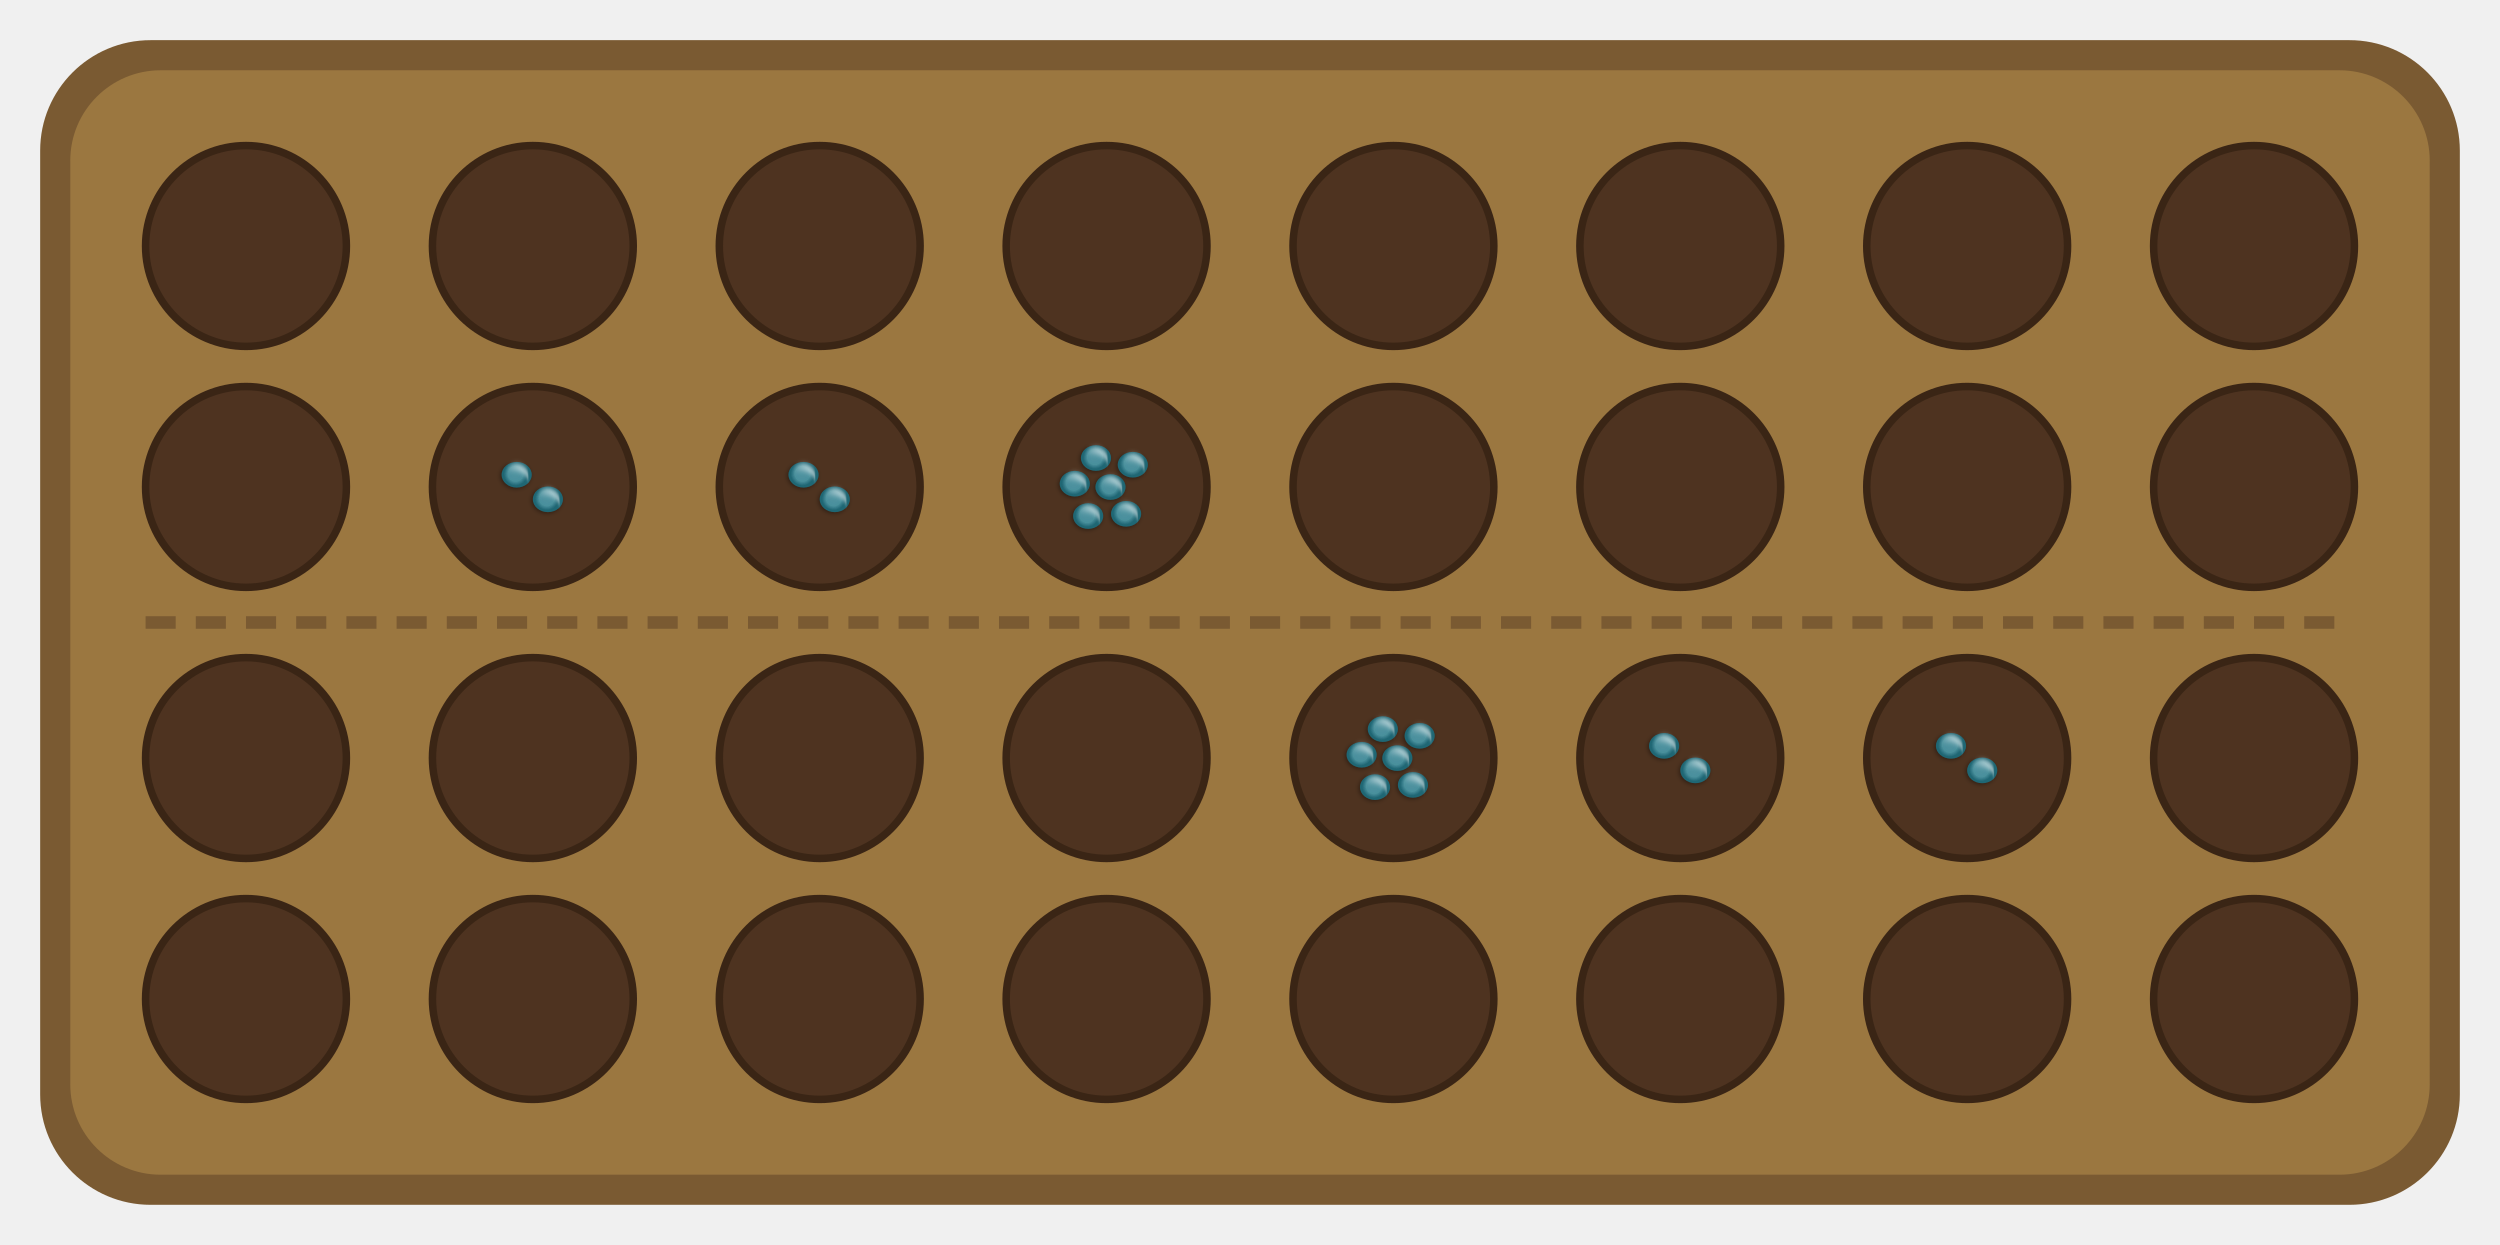
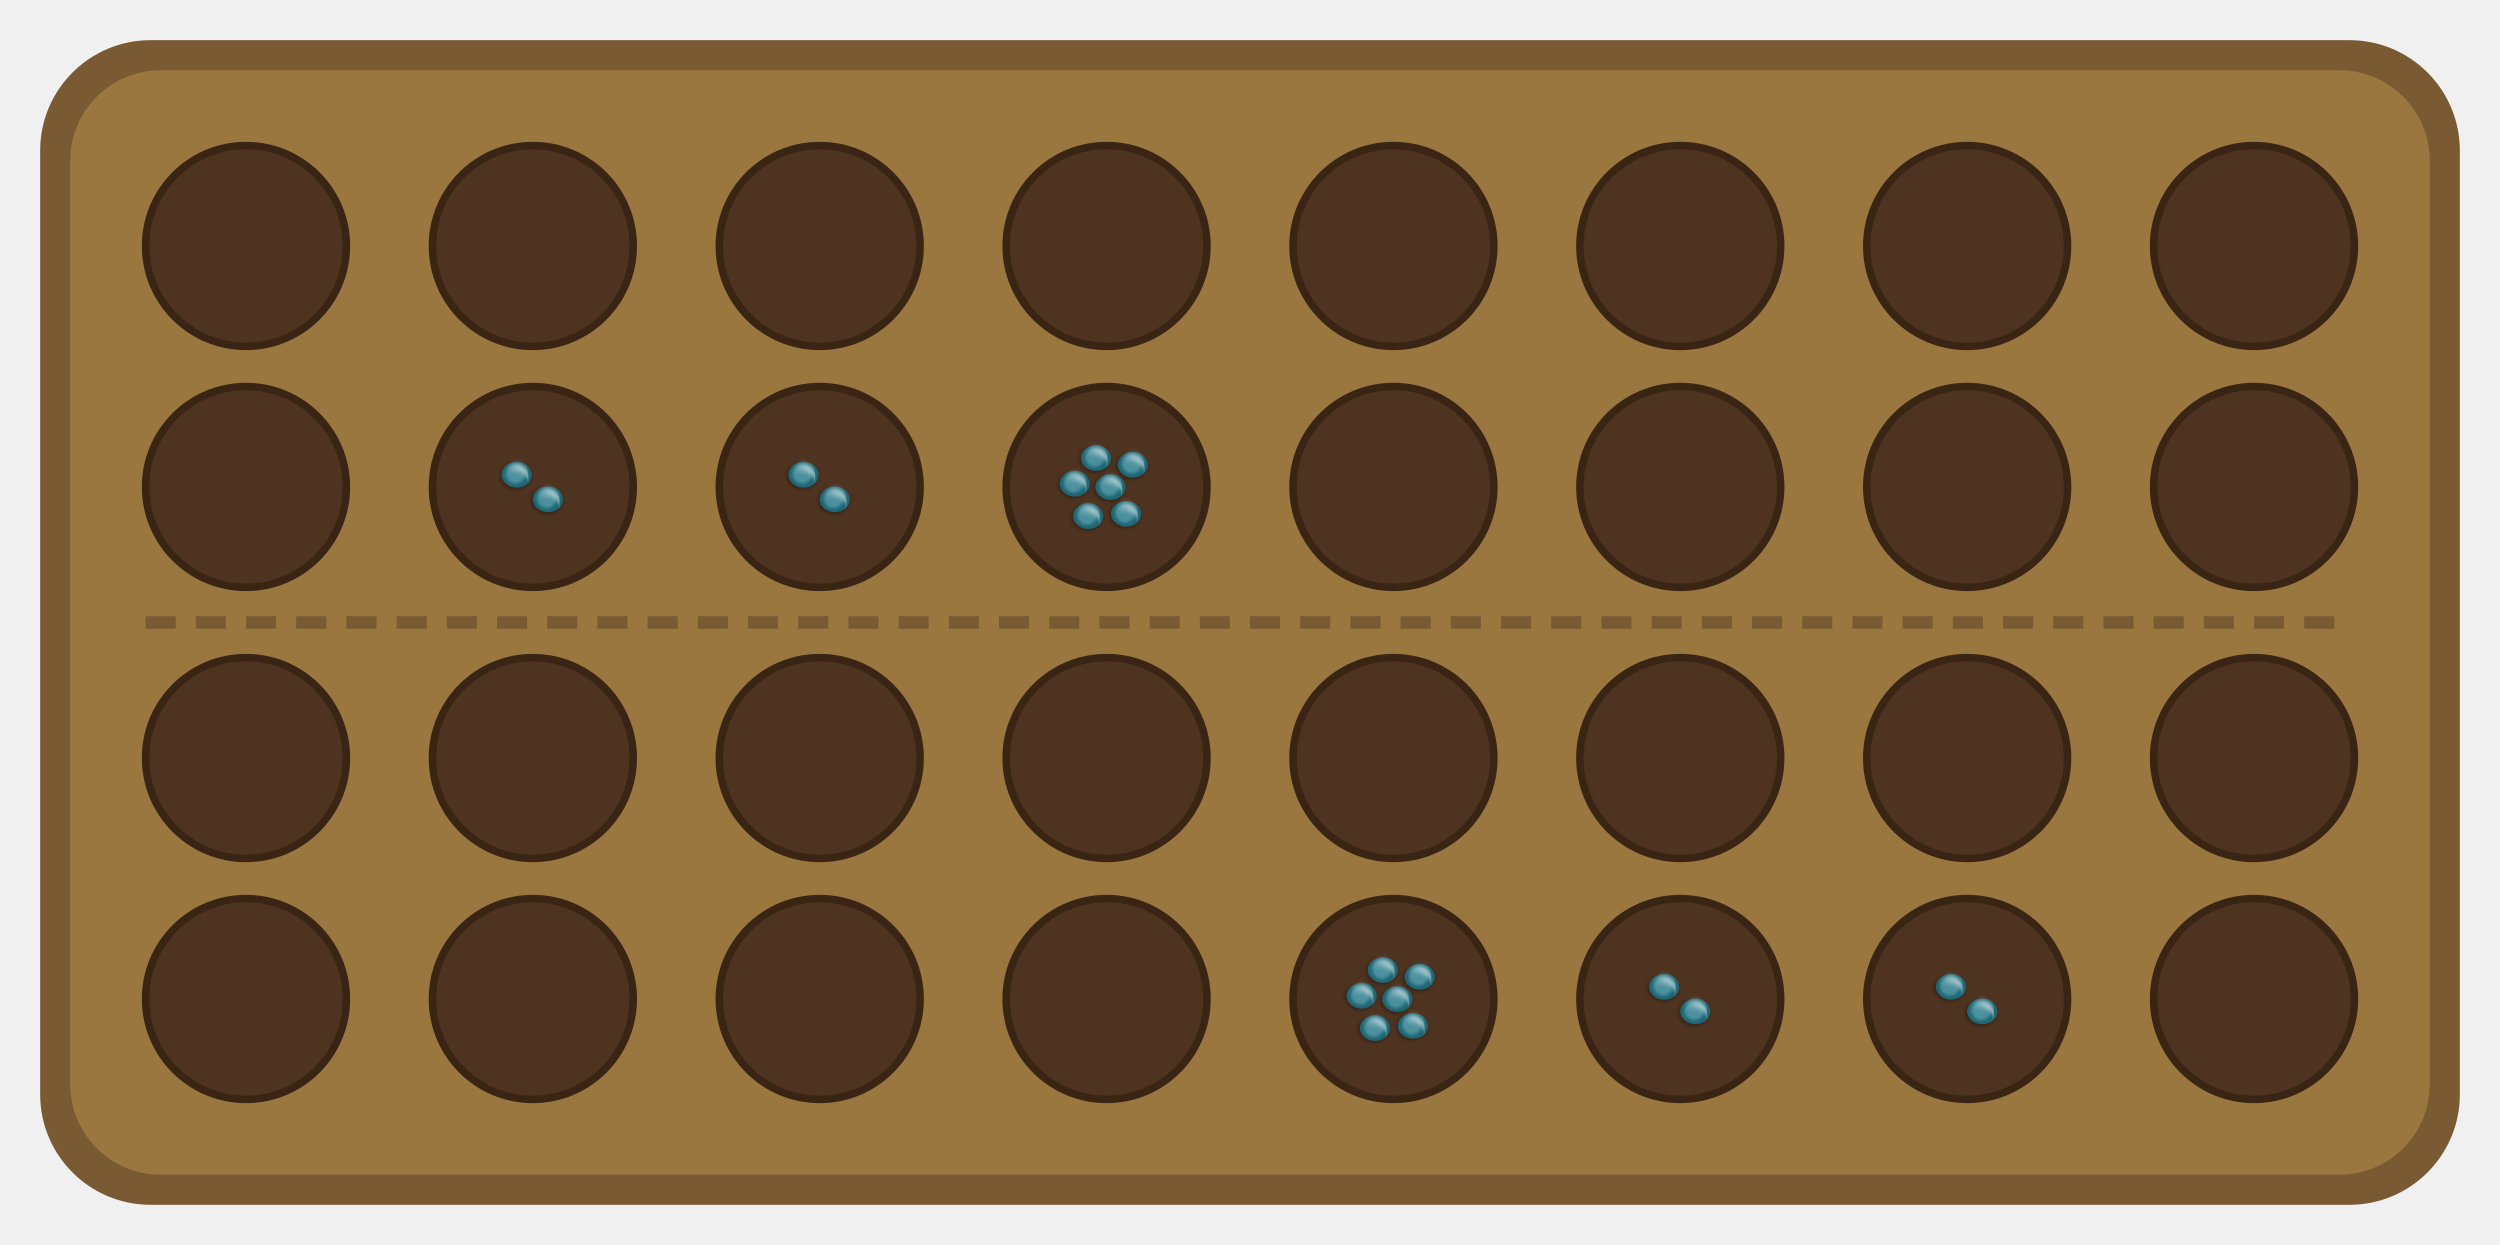
<svg xmlns="http://www.w3.org/2000/svg" viewBox="0 0 498 248" width="498" height="248">
  <defs>
    <symbol id="piece-playstrategy-oware-6" viewBox="0 0 144 144">
      <defs>
        <filter x="-22.2%" y="-26.1%" width="144.4%" height="152.2%" filterUnits="objectBoundingBox" id="filter-1">
          <feGaussianBlur stdDeviation="2" in="SourceGraphic" />
        </filter>
        <radialGradient cx="46.388%" cy="46.388%" fx="46.388%" fy="46.388%" r="46.157%" gradientTransform="translate(0.463878,0.463878),scale(0.851852,1),rotate(90),translate(-0.463878,-0.463878)" id="radialGradient-2">
          <stop stop-color="#FFFFFF" stop-opacity="0.1" offset="0%" />
          <stop stop-color="#FFFFFF" stop-opacity="0.086" offset="63.589%" />
          <stop stop-color="#000000" stop-opacity="0.08" offset="100%" />
        </radialGradient>
        <ellipse id="path-3" cx="13.5" cy="11.5" rx="13.5" ry="11.5" />
        <filter x="-34.6%" y="-38.6%" width="169.2%" height="177.3%" filterUnits="objectBoundingBox" id="filter-4">
          <feGaussianBlur stdDeviation="2" in="SourceGraphic" />
        </filter>
        <filter x="-22.2%" y="-26.1%" width="144.4%" height="152.2%" filterUnits="objectBoundingBox" id="filter-5">
          <feGaussianBlur stdDeviation="2" in="SourceGraphic" />
        </filter>
        <ellipse id="path-6" cx="13.5" cy="11.5" rx="13.5" ry="11.5" />
        <filter x="-34.6%" y="-38.6%" width="169.2%" height="177.3%" filterUnits="objectBoundingBox" id="filter-7">
          <feGaussianBlur stdDeviation="2" in="SourceGraphic" />
        </filter>
        <filter x="-22.2%" y="-26.1%" width="144.4%" height="152.2%" filterUnits="objectBoundingBox" id="filter-8">
          <feGaussianBlur stdDeviation="2" in="SourceGraphic" />
        </filter>
        <ellipse id="path-9" cx="13.5" cy="11.5" rx="13.5" ry="11.5" />
        <filter x="-34.6%" y="-38.6%" width="169.2%" height="177.3%" filterUnits="objectBoundingBox" id="filter-10">
          <feGaussianBlur stdDeviation="2" in="SourceGraphic" />
        </filter>
        <filter x="-22.2%" y="-26.1%" width="144.4%" height="152.2%" filterUnits="objectBoundingBox" id="filter-11">
          <feGaussianBlur stdDeviation="2" in="SourceGraphic" />
        </filter>
        <ellipse id="path-12" cx="13.5" cy="11.5" rx="13.5" ry="11.5" />
        <filter x="-34.6%" y="-38.6%" width="169.2%" height="177.3%" filterUnits="objectBoundingBox" id="filter-13">
          <feGaussianBlur stdDeviation="2" in="SourceGraphic" />
        </filter>
        <filter x="-22.2%" y="-26.1%" width="144.4%" height="152.2%" filterUnits="objectBoundingBox" id="filter-14">
          <feGaussianBlur stdDeviation="2" in="SourceGraphic" />
        </filter>
        <ellipse id="path-15" cx="13.5" cy="11.5" rx="13.5" ry="11.5" />
        <filter x="-34.6%" y="-38.6%" width="169.2%" height="177.3%" filterUnits="objectBoundingBox" id="filter-16">
          <feGaussianBlur stdDeviation="2" in="SourceGraphic" />
        </filter>
        <filter x="-22.2%" y="-26.1%" width="144.4%" height="152.2%" filterUnits="objectBoundingBox" id="filter-17">
          <feGaussianBlur stdDeviation="2" in="SourceGraphic" />
        </filter>
        <ellipse id="path-18" cx="13.5" cy="11.5" rx="13.5" ry="11.5" />
        <filter x="-34.6%" y="-38.6%" width="169.2%" height="177.3%" filterUnits="objectBoundingBox" id="filter-19">
          <feGaussianBlur stdDeviation="2" in="SourceGraphic" />
        </filter>
      </defs>
      <g id="seeds-6" stroke="none" stroke-width="1" fill="none" fill-rule="evenodd">
        <g id="Seeds" transform="translate(24, 28)">
          <g id="Group" transform="translate(32, 26)">
            <ellipse id="shadow" fill="#000000" opacity="0.4" style="mix-blend-mode: multiply;" filter="url(#filter-1)" cx="18.5" cy="19.083" rx="13.5" ry="11.5" />
            <g id="colour---blue" transform="translate(6, 6.582812)">
              <use fill="#257989" href="#path-3" />
              <use fill="url(#radialGradient-2)" href="#path-3" />
            </g>
            <ellipse id="gradient" fill="url(#radialGradient-2)" cx="19.5" cy="18.083" rx="13.5" ry="11.5" />
            <path d="M12.595,25.035 C11.39,18.696 12.842,14.175 16.952,11.474 C21.061,8.772 25.252,8.852 29.523,11.715 C25.631,10.702 21.79,11.669 17.999,14.614 C14.209,17.558 12.407,21.032 12.595,25.035 Z" id="glow" fill="#FFFFFF" filter="url(#filter-4)" transform="translate(20.85407, 17.2703) rotate(-300) translate(-20.85407, -17.2703) " />
          </g>
          <g id="Group" transform="translate(12, 52)">
            <ellipse id="shadow" fill="#000000" opacity="0.4" style="mix-blend-mode: multiply;" filter="url(#filter-5)" cx="18.5" cy="19.083" rx="13.5" ry="11.5" />
            <g id="colour---blue" transform="translate(6, 6.582812)">
              <use fill="#257989" href="#path-6" />
              <use fill="url(#radialGradient-2)" href="#path-6" />
            </g>
            <ellipse id="gradient" fill="url(#radialGradient-2)" cx="19.5" cy="18.083" rx="13.5" ry="11.5" />
            <path d="M12.595,25.035 C11.39,18.696 12.842,14.175 16.952,11.474 C21.061,8.772 25.252,8.852 29.523,11.715 C25.631,10.702 21.79,11.669 17.999,14.614 C14.209,17.558 12.407,21.032 12.595,25.035 Z" id="glow" fill="#FFFFFF" filter="url(#filter-7)" transform="translate(20.85407, 17.2703) rotate(-300) translate(-20.85407, -17.2703) " />
          </g>
          <g id="Group" transform="translate(0, 23)">
            <ellipse id="shadow" fill="#000000" opacity="0.4" style="mix-blend-mode: multiply;" filter="url(#filter-8)" cx="18.5" cy="19.083" rx="13.5" ry="11.5" />
            <g id="colour---blue" transform="translate(6, 6.582812)">
              <use fill="#257989" href="#path-9" />
              <use fill="url(#radialGradient-2)" href="#path-9" />
            </g>
            <ellipse id="gradient" fill="url(#radialGradient-2)" cx="19.5" cy="18.083" rx="13.5" ry="11.5" />
            <path d="M12.595,25.035 C11.39,18.696 12.842,14.175 16.952,11.474 C21.061,8.772 25.252,8.852 29.523,11.715 C25.631,10.702 21.79,11.669 17.999,14.614 C14.209,17.558 12.407,21.032 12.595,25.035 Z" id="glow" fill="#FFFFFF" filter="url(#filter-10)" transform="translate(20.85407, 17.2703) rotate(-300) translate(-20.85407, -17.2703) " />
          </g>
          <g id="Group" transform="translate(46, 50)">
            <ellipse id="shadow" fill="#000000" opacity="0.4" style="mix-blend-mode: multiply;" filter="url(#filter-11)" cx="18.5" cy="19.083" rx="13.5" ry="11.5" />
            <g id="colour---blue" transform="translate(6, 6.582812)">
              <use fill="#257989" href="#path-12" />
              <use fill="url(#radialGradient-2)" href="#path-12" />
            </g>
            <ellipse id="gradient" fill="url(#radialGradient-2)" cx="19.5" cy="18.083" rx="13.5" ry="11.5" />
            <path d="M12.595,25.035 C11.39,18.696 12.842,14.175 16.952,11.474 C21.061,8.772 25.252,8.852 29.523,11.715 C25.631,10.702 21.79,11.669 17.999,14.614 C14.209,17.558 12.407,21.032 12.595,25.035 Z" id="glow" fill="#FFFFFF" filter="url(#filter-13)" transform="translate(20.85407, 17.2703) rotate(-300) translate(-20.85407, -17.2703) " />
          </g>
          <g id="Group" transform="translate(52, 6)">
            <ellipse id="shadow" fill="#000000" opacity="0.4" style="mix-blend-mode: multiply;" filter="url(#filter-14)" cx="18.5" cy="19.083" rx="13.5" ry="11.5" />
            <g id="colour---blue" transform="translate(6, 6.582812)">
              <use fill="#257989" href="#path-15" />
              <use fill="url(#radialGradient-2)" href="#path-15" />
            </g>
            <ellipse id="gradient" fill="url(#radialGradient-2)" cx="19.5" cy="18.083" rx="13.5" ry="11.5" />
            <path d="M12.595,25.035 C11.39,18.696 12.842,14.175 16.952,11.474 C21.061,8.772 25.252,8.852 29.523,11.715 C25.631,10.702 21.79,11.669 17.999,14.614 C14.209,17.558 12.407,21.032 12.595,25.035 Z" id="glow" fill="#FFFFFF" filter="url(#filter-16)" transform="translate(20.85407, 17.2703) rotate(-300) translate(-20.85407, -17.2703) " />
          </g>
          <g id="Group" transform="translate(19, 0)">
            <ellipse id="shadow" fill="#000000" opacity="0.4" style="mix-blend-mode: multiply;" filter="url(#filter-17)" cx="18.5" cy="19.083" rx="13.5" ry="11.5" />
            <g id="colour---blue" transform="translate(6, 6.582812)">
              <use fill="#257989" href="#path-18" />
              <use fill="url(#radialGradient-2)" href="#path-18" />
            </g>
            <ellipse id="gradient" fill="url(#radialGradient-2)" cx="19.5" cy="18.083" rx="13.5" ry="11.5" />
            <path d="M12.595,25.035 C11.39,18.696 12.842,14.175 16.952,11.474 C21.061,8.772 25.252,8.852 29.523,11.715 C25.631,10.702 21.79,11.669 17.999,14.614 C14.209,17.558 12.407,21.032 12.595,25.035 Z" id="glow" fill="#FFFFFF" filter="url(#filter-19)" transform="translate(20.85407, 17.2703) rotate(-300) translate(-20.85407, -17.2703) " />
          </g>
        </g>
      </g>
    </symbol>
    <symbol id="piece-playstrategy-oware-2" viewBox="0 0 144 144">
      <defs>
        <filter x="-22.2%" y="-26.1%" width="144.4%" height="152.2%" filterUnits="objectBoundingBox" id="filter-1">
          <feGaussianBlur stdDeviation="2" in="SourceGraphic" />
        </filter>
        <radialGradient cx="46.388%" cy="46.388%" fx="46.388%" fy="46.388%" r="46.157%" gradientTransform="translate(0.463878,0.463878),scale(0.851852,1),rotate(90),translate(-0.463878,-0.463878)" id="radialGradient-2">
          <stop stop-color="#FFFFFF" stop-opacity="0.1" offset="0%" />
          <stop stop-color="#FFFFFF" stop-opacity="0.086" offset="63.589%" />
          <stop stop-color="#000000" stop-opacity="0.08" offset="100%" />
        </radialGradient>
        <ellipse id="path-3" cx="13.5" cy="11.5" rx="13.5" ry="11.5" />
        <filter x="-34.6%" y="-38.6%" width="169.2%" height="177.3%" filterUnits="objectBoundingBox" id="filter-4">
          <feGaussianBlur stdDeviation="2" in="SourceGraphic" />
        </filter>
        <filter x="-22.2%" y="-26.1%" width="144.4%" height="152.2%" filterUnits="objectBoundingBox" id="filter-5">
          <feGaussianBlur stdDeviation="2" in="SourceGraphic" />
        </filter>
        <ellipse id="path-6" cx="13.5" cy="11.5" rx="13.5" ry="11.5" />
        <filter x="-34.6%" y="-38.6%" width="169.2%" height="177.3%" filterUnits="objectBoundingBox" id="filter-7">
          <feGaussianBlur stdDeviation="2" in="SourceGraphic" />
        </filter>
      </defs>
      <g id="seeds-2" stroke="none" stroke-width="1" fill="none" fill-rule="evenodd">
        <g id="Group" transform="translate(38, 43)">
          <g>
            <ellipse id="shadow" fill="#000000" opacity="0.4" style="mix-blend-mode: multiply;" filter="url(#filter-1)" cx="18.5" cy="19.083" rx="13.5" ry="11.5" />
            <g id="colour---blue" transform="translate(6, 6.582812)">
              <use fill="#257989" href="#path-3" />
              <use fill="url(#radialGradient-2)" href="#path-3" />
            </g>
            <ellipse id="gradient" fill="url(#radialGradient-2)" cx="19.5" cy="18.083" rx="13.5" ry="11.5" />
            <path d="M12.595,25.035 C11.39,18.696 12.842,14.175 16.952,11.474 C21.061,8.772 25.252,8.852 29.523,11.715 C25.631,10.702 21.79,11.669 17.999,14.614 C14.209,17.558 12.407,21.032 12.595,25.035 Z" id="glow" fill="#FFFFFF" filter="url(#filter-4)" transform="translate(20.85407, 17.2703) rotate(-300) translate(-20.85407, -17.2703) " />
          </g>
          <g transform="translate(28, 22)">
            <ellipse id="shadow" fill="#000000" opacity="0.4" style="mix-blend-mode: multiply;" filter="url(#filter-5)" cx="18.5" cy="19.083" rx="13.5" ry="11.5" />
            <g id="colour---blue" transform="translate(6, 6.582812)">
              <use fill="#257989" href="#path-6" />
              <use fill="url(#radialGradient-2)" href="#path-6" />
            </g>
            <ellipse id="gradient" fill="url(#radialGradient-2)" cx="19.5" cy="18.083" rx="13.5" ry="11.5" />
            <path d="M12.595,25.035 C11.39,18.696 12.842,14.175 16.952,11.474 C21.061,8.772 25.252,8.852 29.523,11.715 C25.631,10.702 21.79,11.669 17.999,14.614 C14.209,17.558 12.407,21.032 12.595,25.035 Z" id="glow" fill="#FFFFFF" filter="url(#filter-7)" transform="translate(20.85407, 17.2703) rotate(-300) translate(-20.85407, -17.2703) " />
          </g>
        </g>
        <rect id="Rectangle" x="0" y="0" width="144" height="144" rx="72" />
      </g>
    </symbol>
  </defs>
  <rect x="8" y="8" width="482" height="232" rx="22" ry="22" fill="#7A5A32" pointer-events="none" />
  <rect x="14" y="14" width="470" height="220" rx="18" ry="18" fill="#9B7740" pointer-events="none" />
-   <circle cx="49" cy="151" r="20" fill="#4E3320" stroke="#3A2515" stroke-width="1.5" class="board-cell" data-sq="pit-0" pointer-events="all" />
-   <circle cx="106.143" cy="151" r="20" fill="#4E3320" stroke="#3A2515" stroke-width="1.5" class="board-cell" data-sq="pit-1" pointer-events="all" />
-   <circle cx="163.286" cy="151" r="20" fill="#4E3320" stroke="#3A2515" stroke-width="1.5" class="board-cell" data-sq="pit-2" pointer-events="all" />
-   <circle cx="220.429" cy="151" r="20" fill="#4E3320" stroke="#3A2515" stroke-width="1.5" class="board-cell" data-sq="pit-3" pointer-events="all" />
-   <circle cx="277.571" cy="151" r="20" fill="#4E3320" stroke="#3A2515" stroke-width="1.5" class="board-cell" data-sq="pit-4" pointer-events="all" />
-   <use href="#piece-playstrategy-oware-6" x="261.571" y="135" width="32" height="32" />
-   <circle cx="334.714" cy="151" r="20" fill="#4E3320" stroke="#3A2515" stroke-width="1.5" class="board-cell" data-sq="pit-5" pointer-events="all" />
-   <use href="#piece-playstrategy-oware-2" x="318.714" y="135" width="32" height="32" />
-   <circle cx="391.857" cy="151" r="20" fill="#4E3320" stroke="#3A2515" stroke-width="1.5" class="board-cell" data-sq="pit-6" pointer-events="all" />
-   <use href="#piece-playstrategy-oware-2" x="375.857" y="135" width="32" height="32" />
-   <circle cx="449" cy="151" r="20" fill="#4E3320" stroke="#3A2515" stroke-width="1.5" class="board-cell" data-sq="pit-7" pointer-events="all" />
-   <circle cx="49" cy="199" r="20" fill="#4E3320" stroke="#3A2515" stroke-width="1.5" class="board-cell" data-sq="pit-8" pointer-events="all" />
-   <circle cx="106.143" cy="199" r="20" fill="#4E3320" stroke="#3A2515" stroke-width="1.5" class="board-cell" data-sq="pit-9" pointer-events="all" />
-   <circle cx="163.286" cy="199" r="20" fill="#4E3320" stroke="#3A2515" stroke-width="1.5" class="board-cell" data-sq="pit-10" pointer-events="all" />
-   <circle cx="220.429" cy="199" r="20" fill="#4E3320" stroke="#3A2515" stroke-width="1.5" class="board-cell" data-sq="pit-11" pointer-events="all" />
-   <circle cx="277.571" cy="199" r="20" fill="#4E3320" stroke="#3A2515" stroke-width="1.5" class="board-cell" data-sq="pit-12" pointer-events="all" />
-   <circle cx="334.714" cy="199" r="20" fill="#4E3320" stroke="#3A2515" stroke-width="1.5" class="board-cell" data-sq="pit-13" pointer-events="all" />
-   <circle cx="391.857" cy="199" r="20" fill="#4E3320" stroke="#3A2515" stroke-width="1.5" class="board-cell" data-sq="pit-14" pointer-events="all" />
-   <circle cx="449" cy="199" r="20" fill="#4E3320" stroke="#3A2515" stroke-width="1.5" class="board-cell" data-sq="pit-15" pointer-events="all" />
+   <circle cx="49" cy="199" r="20" fill="#4E3320" stroke="#3A2515" stroke-width="1.5" class="board-cell" data-sq="pit-0" pointer-events="all" />
+   <circle cx="106.143" cy="199" r="20" fill="#4E3320" stroke="#3A2515" stroke-width="1.5" class="board-cell" data-sq="pit-1" pointer-events="all" />
+   <circle cx="163.286" cy="199" r="20" fill="#4E3320" stroke="#3A2515" stroke-width="1.5" class="board-cell" data-sq="pit-2" pointer-events="all" />
+   <circle cx="220.429" cy="199" r="20" fill="#4E3320" stroke="#3A2515" stroke-width="1.5" class="board-cell" data-sq="pit-3" pointer-events="all" />
+   <circle cx="277.571" cy="199" r="20" fill="#4E3320" stroke="#3A2515" stroke-width="1.5" class="board-cell" data-sq="pit-4" pointer-events="all" />
+   <use href="#piece-playstrategy-oware-6" x="261.571" y="183" width="32" height="32" />
+   <circle cx="334.714" cy="199" r="20" fill="#4E3320" stroke="#3A2515" stroke-width="1.5" class="board-cell" data-sq="pit-5" pointer-events="all" />
+   <use href="#piece-playstrategy-oware-2" x="318.714" y="183" width="32" height="32" />
+   <circle cx="391.857" cy="199" r="20" fill="#4E3320" stroke="#3A2515" stroke-width="1.5" class="board-cell" data-sq="pit-6" pointer-events="all" />
+   <use href="#piece-playstrategy-oware-2" x="375.857" y="183" width="32" height="32" />
+   <circle cx="449" cy="199" r="20" fill="#4E3320" stroke="#3A2515" stroke-width="1.5" class="board-cell" data-sq="pit-7" pointer-events="all" />
+   <circle cx="49" cy="151" r="20" fill="#4E3320" stroke="#3A2515" stroke-width="1.5" class="board-cell" data-sq="pit-8" pointer-events="all" />
+   <circle cx="106.143" cy="151" r="20" fill="#4E3320" stroke="#3A2515" stroke-width="1.5" class="board-cell" data-sq="pit-9" pointer-events="all" />
+   <circle cx="163.286" cy="151" r="20" fill="#4E3320" stroke="#3A2515" stroke-width="1.5" class="board-cell" data-sq="pit-10" pointer-events="all" />
+   <circle cx="220.429" cy="151" r="20" fill="#4E3320" stroke="#3A2515" stroke-width="1.5" class="board-cell" data-sq="pit-11" pointer-events="all" />
+   <circle cx="277.571" cy="151" r="20" fill="#4E3320" stroke="#3A2515" stroke-width="1.5" class="board-cell" data-sq="pit-12" pointer-events="all" />
+   <circle cx="334.714" cy="151" r="20" fill="#4E3320" stroke="#3A2515" stroke-width="1.5" class="board-cell" data-sq="pit-13" pointer-events="all" />
+   <circle cx="391.857" cy="151" r="20" fill="#4E3320" stroke="#3A2515" stroke-width="1.5" class="board-cell" data-sq="pit-14" pointer-events="all" />
+   <circle cx="449" cy="151" r="20" fill="#4E3320" stroke="#3A2515" stroke-width="1.5" class="board-cell" data-sq="pit-15" pointer-events="all" />
  <circle cx="49" cy="97" r="20" fill="#4E3320" stroke="#3A2515" stroke-width="1.5" class="board-cell" data-sq="pit-23" pointer-events="all" />
  <circle cx="106.143" cy="97" r="20" fill="#4E3320" stroke="#3A2515" stroke-width="1.5" class="board-cell" data-sq="pit-22" pointer-events="all" />
  <use href="#piece-playstrategy-oware-2" x="90.143" y="81" width="32" height="32" />
  <circle cx="163.286" cy="97" r="20" fill="#4E3320" stroke="#3A2515" stroke-width="1.5" class="board-cell" data-sq="pit-21" pointer-events="all" />
  <use href="#piece-playstrategy-oware-2" x="147.286" y="81" width="32" height="32" />
  <circle cx="220.429" cy="97" r="20" fill="#4E3320" stroke="#3A2515" stroke-width="1.5" class="board-cell" data-sq="pit-20" pointer-events="all" />
  <use href="#piece-playstrategy-oware-6" x="204.429" y="81" width="32" height="32" />
  <circle cx="277.571" cy="97" r="20" fill="#4E3320" stroke="#3A2515" stroke-width="1.5" class="board-cell" data-sq="pit-19" pointer-events="all" />
  <circle cx="334.714" cy="97" r="20" fill="#4E3320" stroke="#3A2515" stroke-width="1.5" class="board-cell" data-sq="pit-18" pointer-events="all" />
  <circle cx="391.857" cy="97" r="20" fill="#4E3320" stroke="#3A2515" stroke-width="1.5" class="board-cell" data-sq="pit-17" pointer-events="all" />
  <circle cx="449" cy="97" r="20" fill="#4E3320" stroke="#3A2515" stroke-width="1.5" class="board-cell" data-sq="pit-16" pointer-events="all" />
  <circle cx="49" cy="49" r="20" fill="#4E3320" stroke="#3A2515" stroke-width="1.5" class="board-cell" data-sq="pit-31" pointer-events="all" />
  <circle cx="106.143" cy="49" r="20" fill="#4E3320" stroke="#3A2515" stroke-width="1.5" class="board-cell" data-sq="pit-30" pointer-events="all" />
  <circle cx="163.286" cy="49" r="20" fill="#4E3320" stroke="#3A2515" stroke-width="1.5" class="board-cell" data-sq="pit-29" pointer-events="all" />
  <circle cx="220.429" cy="49" r="20" fill="#4E3320" stroke="#3A2515" stroke-width="1.5" class="board-cell" data-sq="pit-28" pointer-events="all" />
  <circle cx="277.571" cy="49" r="20" fill="#4E3320" stroke="#3A2515" stroke-width="1.5" class="board-cell" data-sq="pit-27" pointer-events="all" />
  <circle cx="334.714" cy="49" r="20" fill="#4E3320" stroke="#3A2515" stroke-width="1.5" class="board-cell" data-sq="pit-26" pointer-events="all" />
  <circle cx="391.857" cy="49" r="20" fill="#4E3320" stroke="#3A2515" stroke-width="1.5" class="board-cell" data-sq="pit-25" pointer-events="all" />
  <circle cx="449" cy="49" r="20" fill="#4E3320" stroke="#3A2515" stroke-width="1.5" class="board-cell" data-sq="pit-24" pointer-events="all" />
  <line x1="29" y1="124" x2="469" y2="124" stroke="#7A5A32" stroke-width="2.5" stroke-dasharray="6,4" pointer-events="none" />
</svg>
